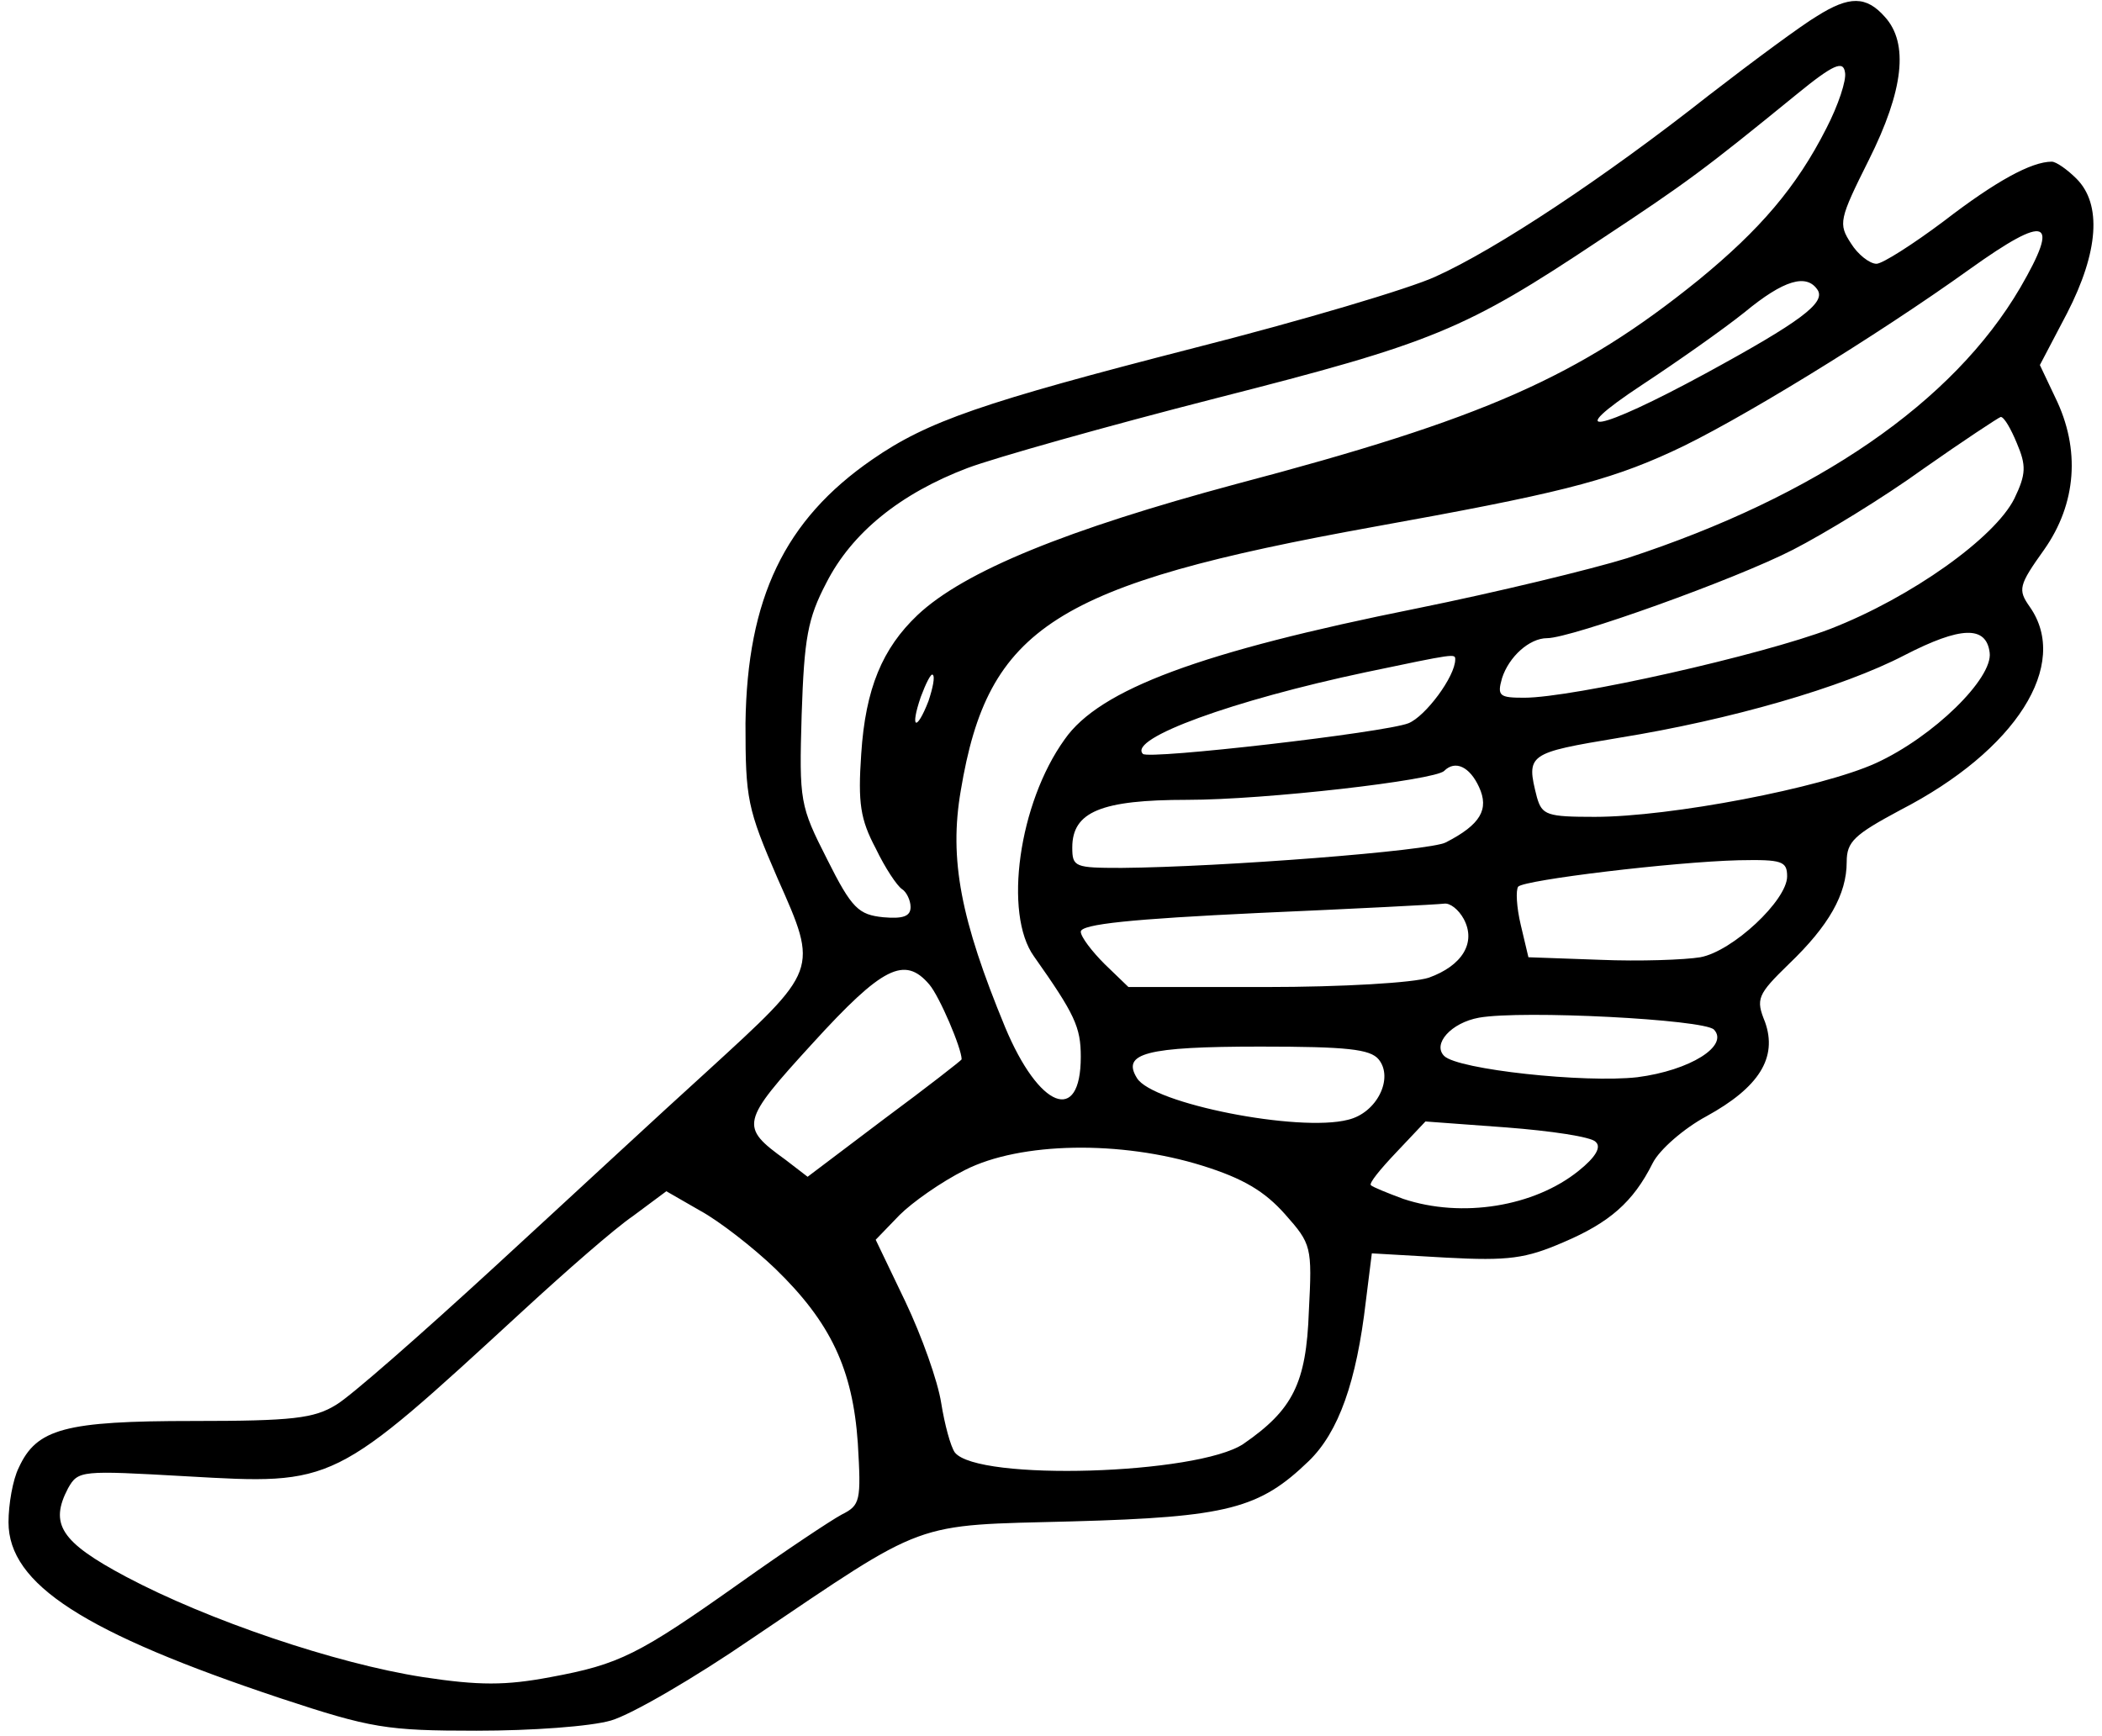
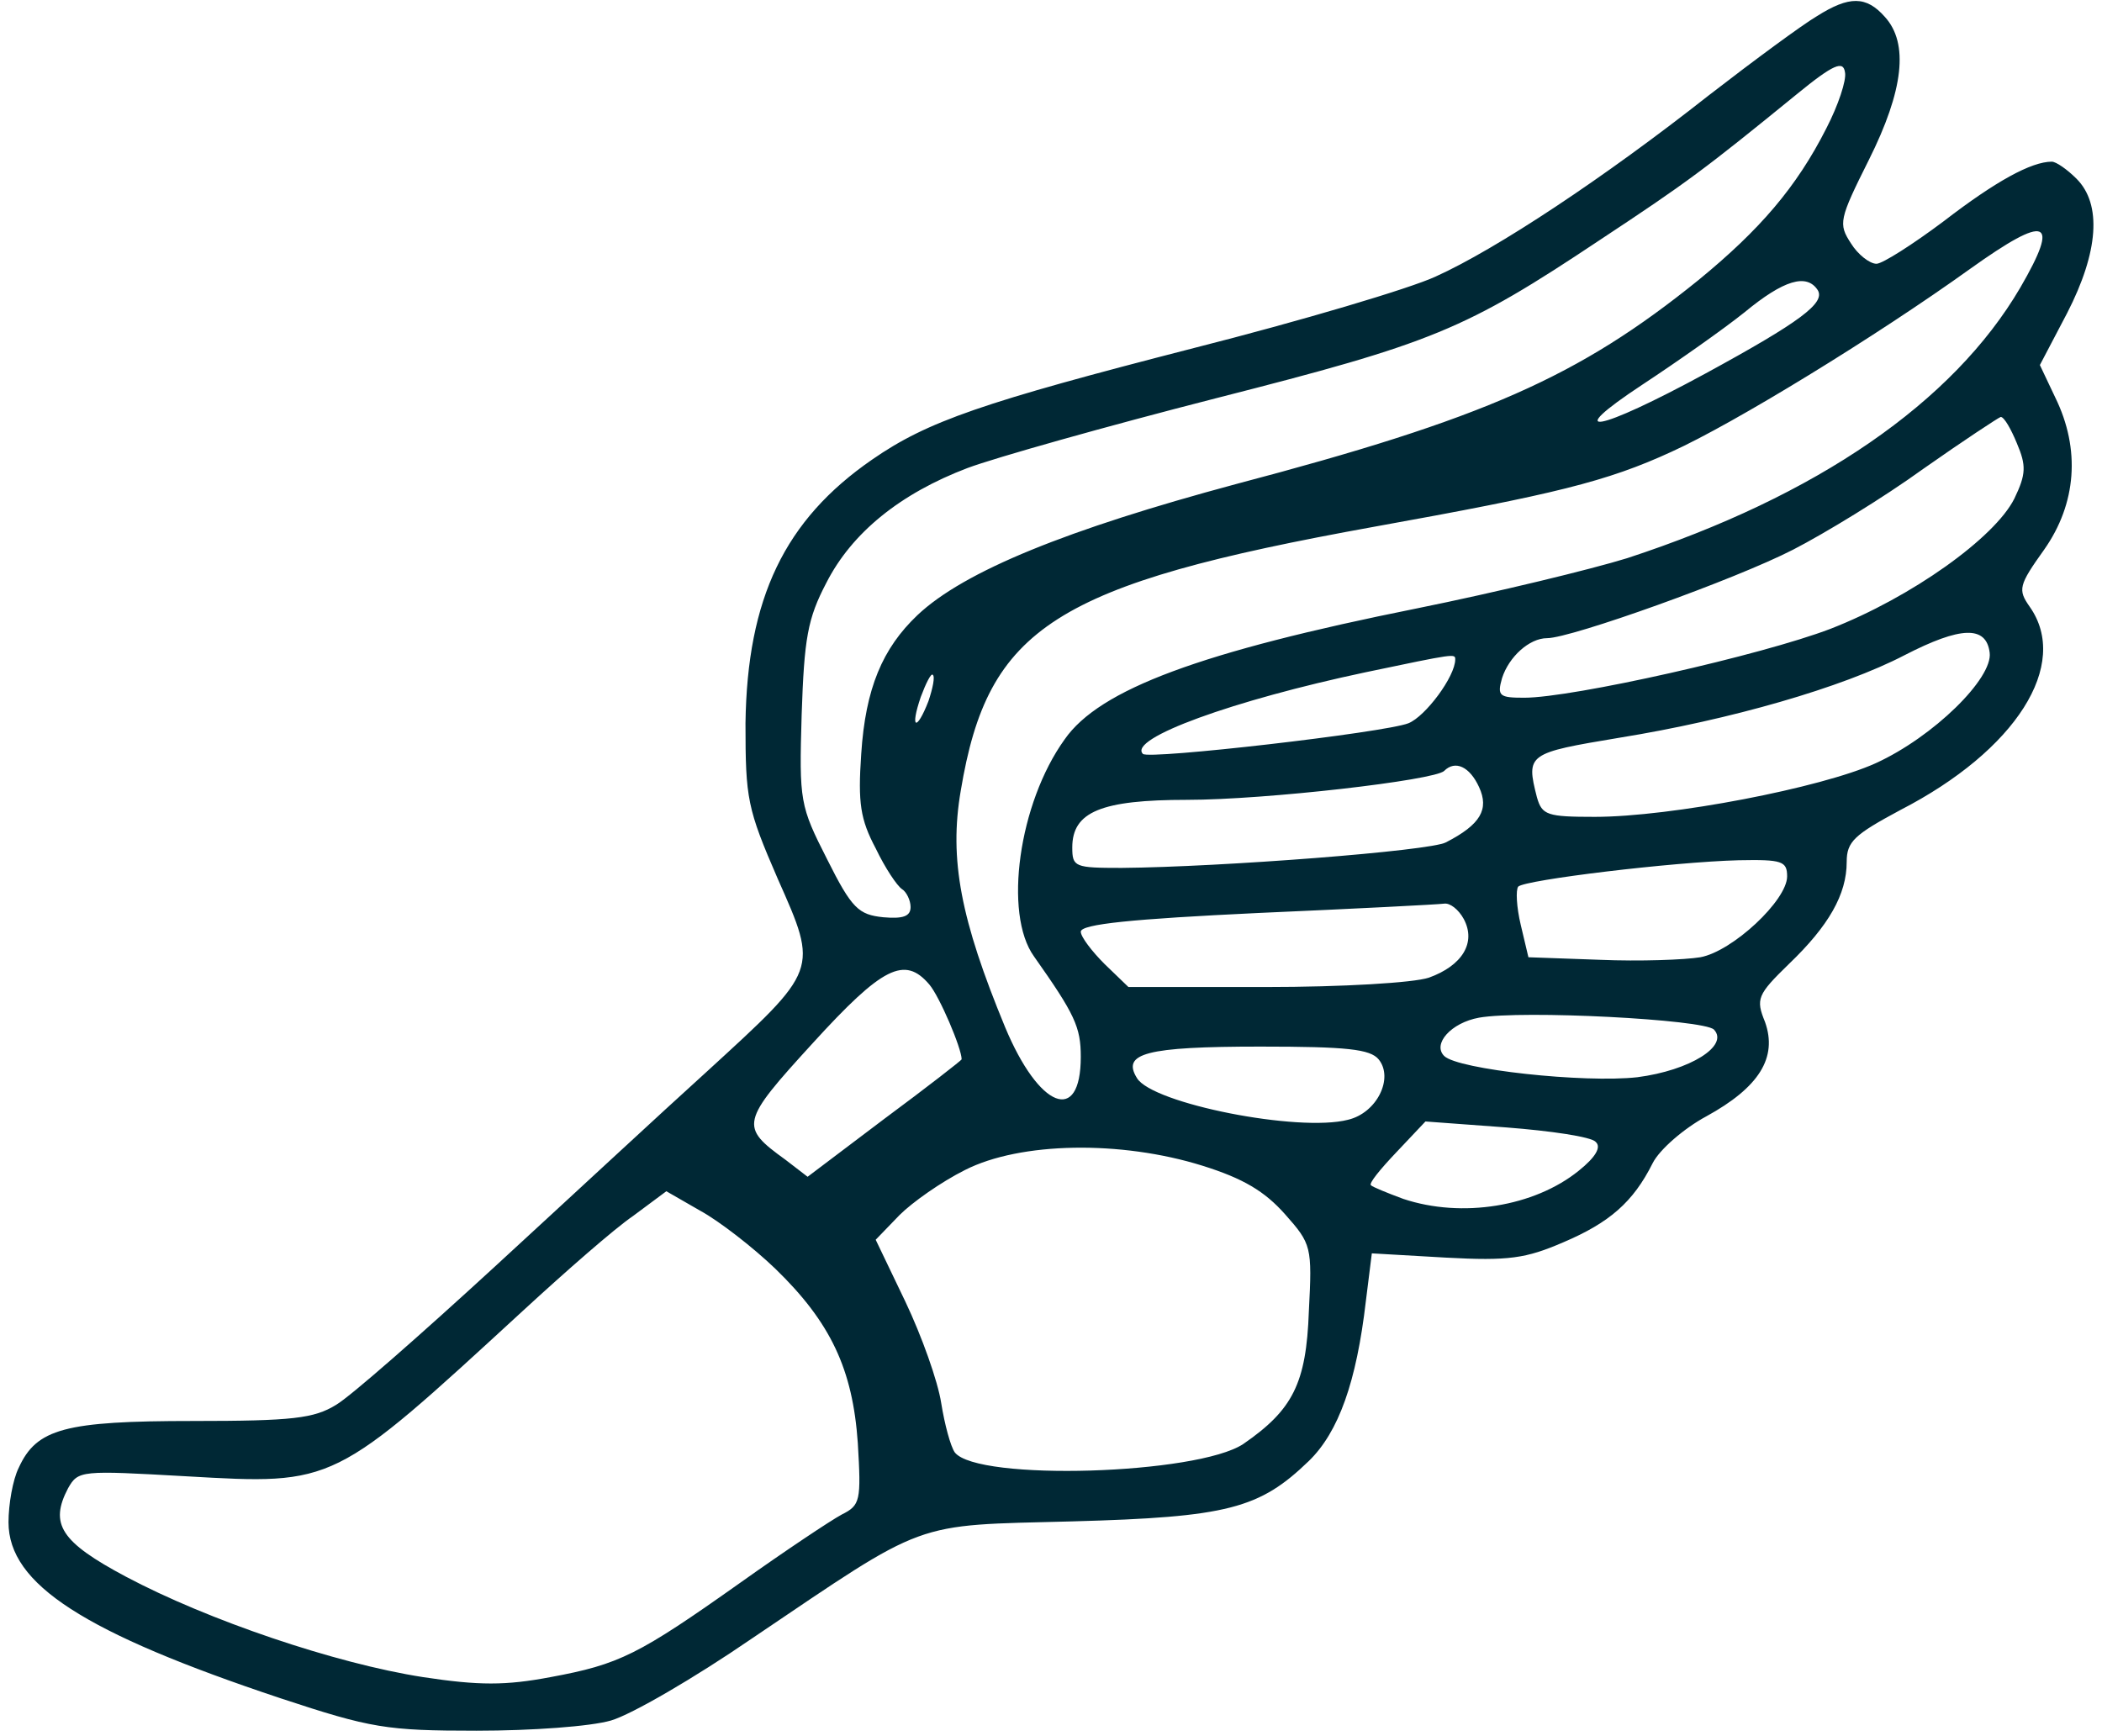
<svg xmlns="http://www.w3.org/2000/svg" version="1.0" width="247pt" height="204pt" viewBox="0 0 247 204" preserveAspectRatio="xMidYMid meet">
-   <g transform="translate(0,204) scale(0.1,-0.1)" fill="#000000" stroke="none">
+   <g transform="translate(0,204) scale(0.1,-0.1)" fill="#002835" stroke="none">
    <path d="M2135 2021 c-17 -10 -74 -52 -127 -93 -123 -97 -250 -181 -321 -213 -30 -14 -158 -52 -284 -84 -249 -64 -313 -86 -378 -131 -103 -71 -147 -163 -149 -310 0 -89 2 -100 38 -183 48 -108 48 -106 -83 -226 -52 -47 -164 -151 -250 -230 -86 -79 -169 -152 -186 -162 -26 -16 -51 -19 -168 -19 -151 0 -184 -9 -205 -55 -7 -14 -12 -43 -12 -64 0 -73 89 -130 320 -207 106 -35 124 -38 230 -38 65 0 134 5 158 12 24 7 98 50 165 96 209 141 187 133 377 138 183 5 220 15 278 71 35 34 56 93 67 188 l7 56 87 -5 c74 -4 94 -1 138 18 54 23 82 47 105 93 8 16 37 41 63 55 62 34 84 69 69 111 -11 27 -9 32 28 68 47 45 68 82 68 120 0 24 9 32 63 61 136 70 200 171 152 239 -14 20 -13 25 17 67 38 54 43 118 13 179 l-18 38 32 61 c37 72 41 128 11 158 -11 11 -24 20 -29 20 -24 0 -66 -23 -127 -70 -36 -27 -72 -50 -79 -50 -8 0 -22 11 -30 24 -15 23 -14 28 21 98 41 82 47 137 19 168 -22 25 -42 25 -80 1z m11 -132 c-35 -69 -78 -119 -150 -178 -141 -114 -252 -163 -544 -240 -197 -53 -319 -102 -374 -154 -41 -39 -61 -86 -66 -163 -4 -58 -1 -77 17 -111 11 -23 25 -44 31 -48 5 -3 10 -13 10 -21 0 -11 -9 -14 -32 -12 -29 3 -37 10 -66 68 -32 63 -33 68 -30 170 3 90 7 113 29 155 30 59 87 105 166 135 32 12 163 49 292 82 255 65 292 80 451 186 103 68 123 83 231 171 44 36 55 40 57 26 2 -9 -8 -39 -22 -66z m228 -187 c-79 -135 -239 -245 -462 -318 -42 -13 -153 -40 -247 -59 -254 -51 -373 -95 -414 -154 -54 -75 -72 -205 -36 -255 48 -68 55 -83 55 -118 0 -80 -49 -61 -89 35 -52 126 -66 197 -52 278 32 192 110 242 486 310 211 38 273 53 349 88 73 33 241 136 351 215 91 65 106 59 59 -22z m-238 -3 c9 -15 -20 -37 -132 -98 -127 -69 -171 -77 -74 -13 41 27 95 65 120 85 46 38 73 46 86 26z m234 -180 c11 -26 11 -36 -3 -65 -23 -46 -121 -116 -216 -153 -81 -31 -303 -81 -360 -81 -29 0 -32 2 -26 23 8 25 32 47 53 47 28 0 221 69 289 104 37 19 106 61 153 95 47 33 88 60 91 61 4 0 12 -14 19 -31z m-32 -246 c4 -30 -66 -99 -134 -130 -64 -29 -241 -63 -330 -63 -56 0 -62 2 -68 23 -13 51 -11 52 97 70 130 21 262 59 335 97 66 34 96 35 100 3z m-628 -8 c0 -20 -35 -67 -55 -75 -28 -11 -306 -43 -312 -36 -18 18 106 63 262 96 105 22 105 22 105 15z m-619 -49 c-14 -36 -22 -33 -9 5 6 16 12 28 14 26 3 -2 0 -16 -5 -31z m647 -101 c12 -26 2 -44 -39 -65 -18 -10 -264 -29 -381 -30 -55 0 -58 1 -58 24 0 42 34 56 135 56 92 0 291 23 302 34 13 13 30 5 41 -19z m362 -105 c0 -28 -64 -88 -102 -95 -18 -3 -71 -5 -118 -3 l-84 3 -9 38 c-5 21 -6 41 -3 45 8 8 182 29 259 31 51 1 57 -1 57 -19z m-380 -50 c15 -28 -2 -55 -41 -69 -18 -6 -101 -11 -192 -11 l-161 0 -28 27 c-15 15 -28 32 -28 38 0 9 61 15 208 22 114 5 212 10 219 11 7 1 17 -7 23 -18z m-628 -77 c12 -14 38 -75 38 -88 0 -1 -41 -33 -91 -70 l-90 -68 -26 20 c-54 39 -53 44 32 137 82 90 108 103 137 69z m922 -53 c18 -19 -28 -48 -90 -56 -62 -7 -211 9 -227 25 -14 14 8 39 41 45 51 9 264 -2 276 -14z m-394 -35 c18 -22 -2 -63 -36 -71 -58 -15 -230 19 -248 49 -18 29 10 37 145 37 102 0 129 -3 139 -15z m255 -97 c7 -6 0 -18 -20 -34 -52 -42 -137 -56 -206 -33 -19 7 -36 14 -38 16 -3 2 11 19 30 39 l34 36 95 -7 c52 -4 100 -11 105 -17z m-462 -28 c48 -15 73 -30 97 -57 31 -35 32 -38 28 -114 -3 -85 -19 -116 -77 -156 -54 -36 -312 -44 -339 -10 -5 7 -12 33 -16 58 -4 26 -23 79 -42 119 l-35 73 28 29 c15 15 49 39 77 53 65 33 183 35 279 5z m-502 -121 c65 -63 91 -118 97 -205 4 -68 3 -73 -19 -84 -13 -7 -67 -43 -119 -80 -120 -85 -142 -96 -223 -111 -53 -10 -84 -10 -150 0 -103 16 -253 67 -349 118 -77 41 -90 62 -68 104 12 21 15 21 139 14 175 -10 172 -11 396 195 50 46 107 96 129 111 l39 29 40 -23 c22 -12 62 -43 88 -68z" />
  </g>
</svg>
